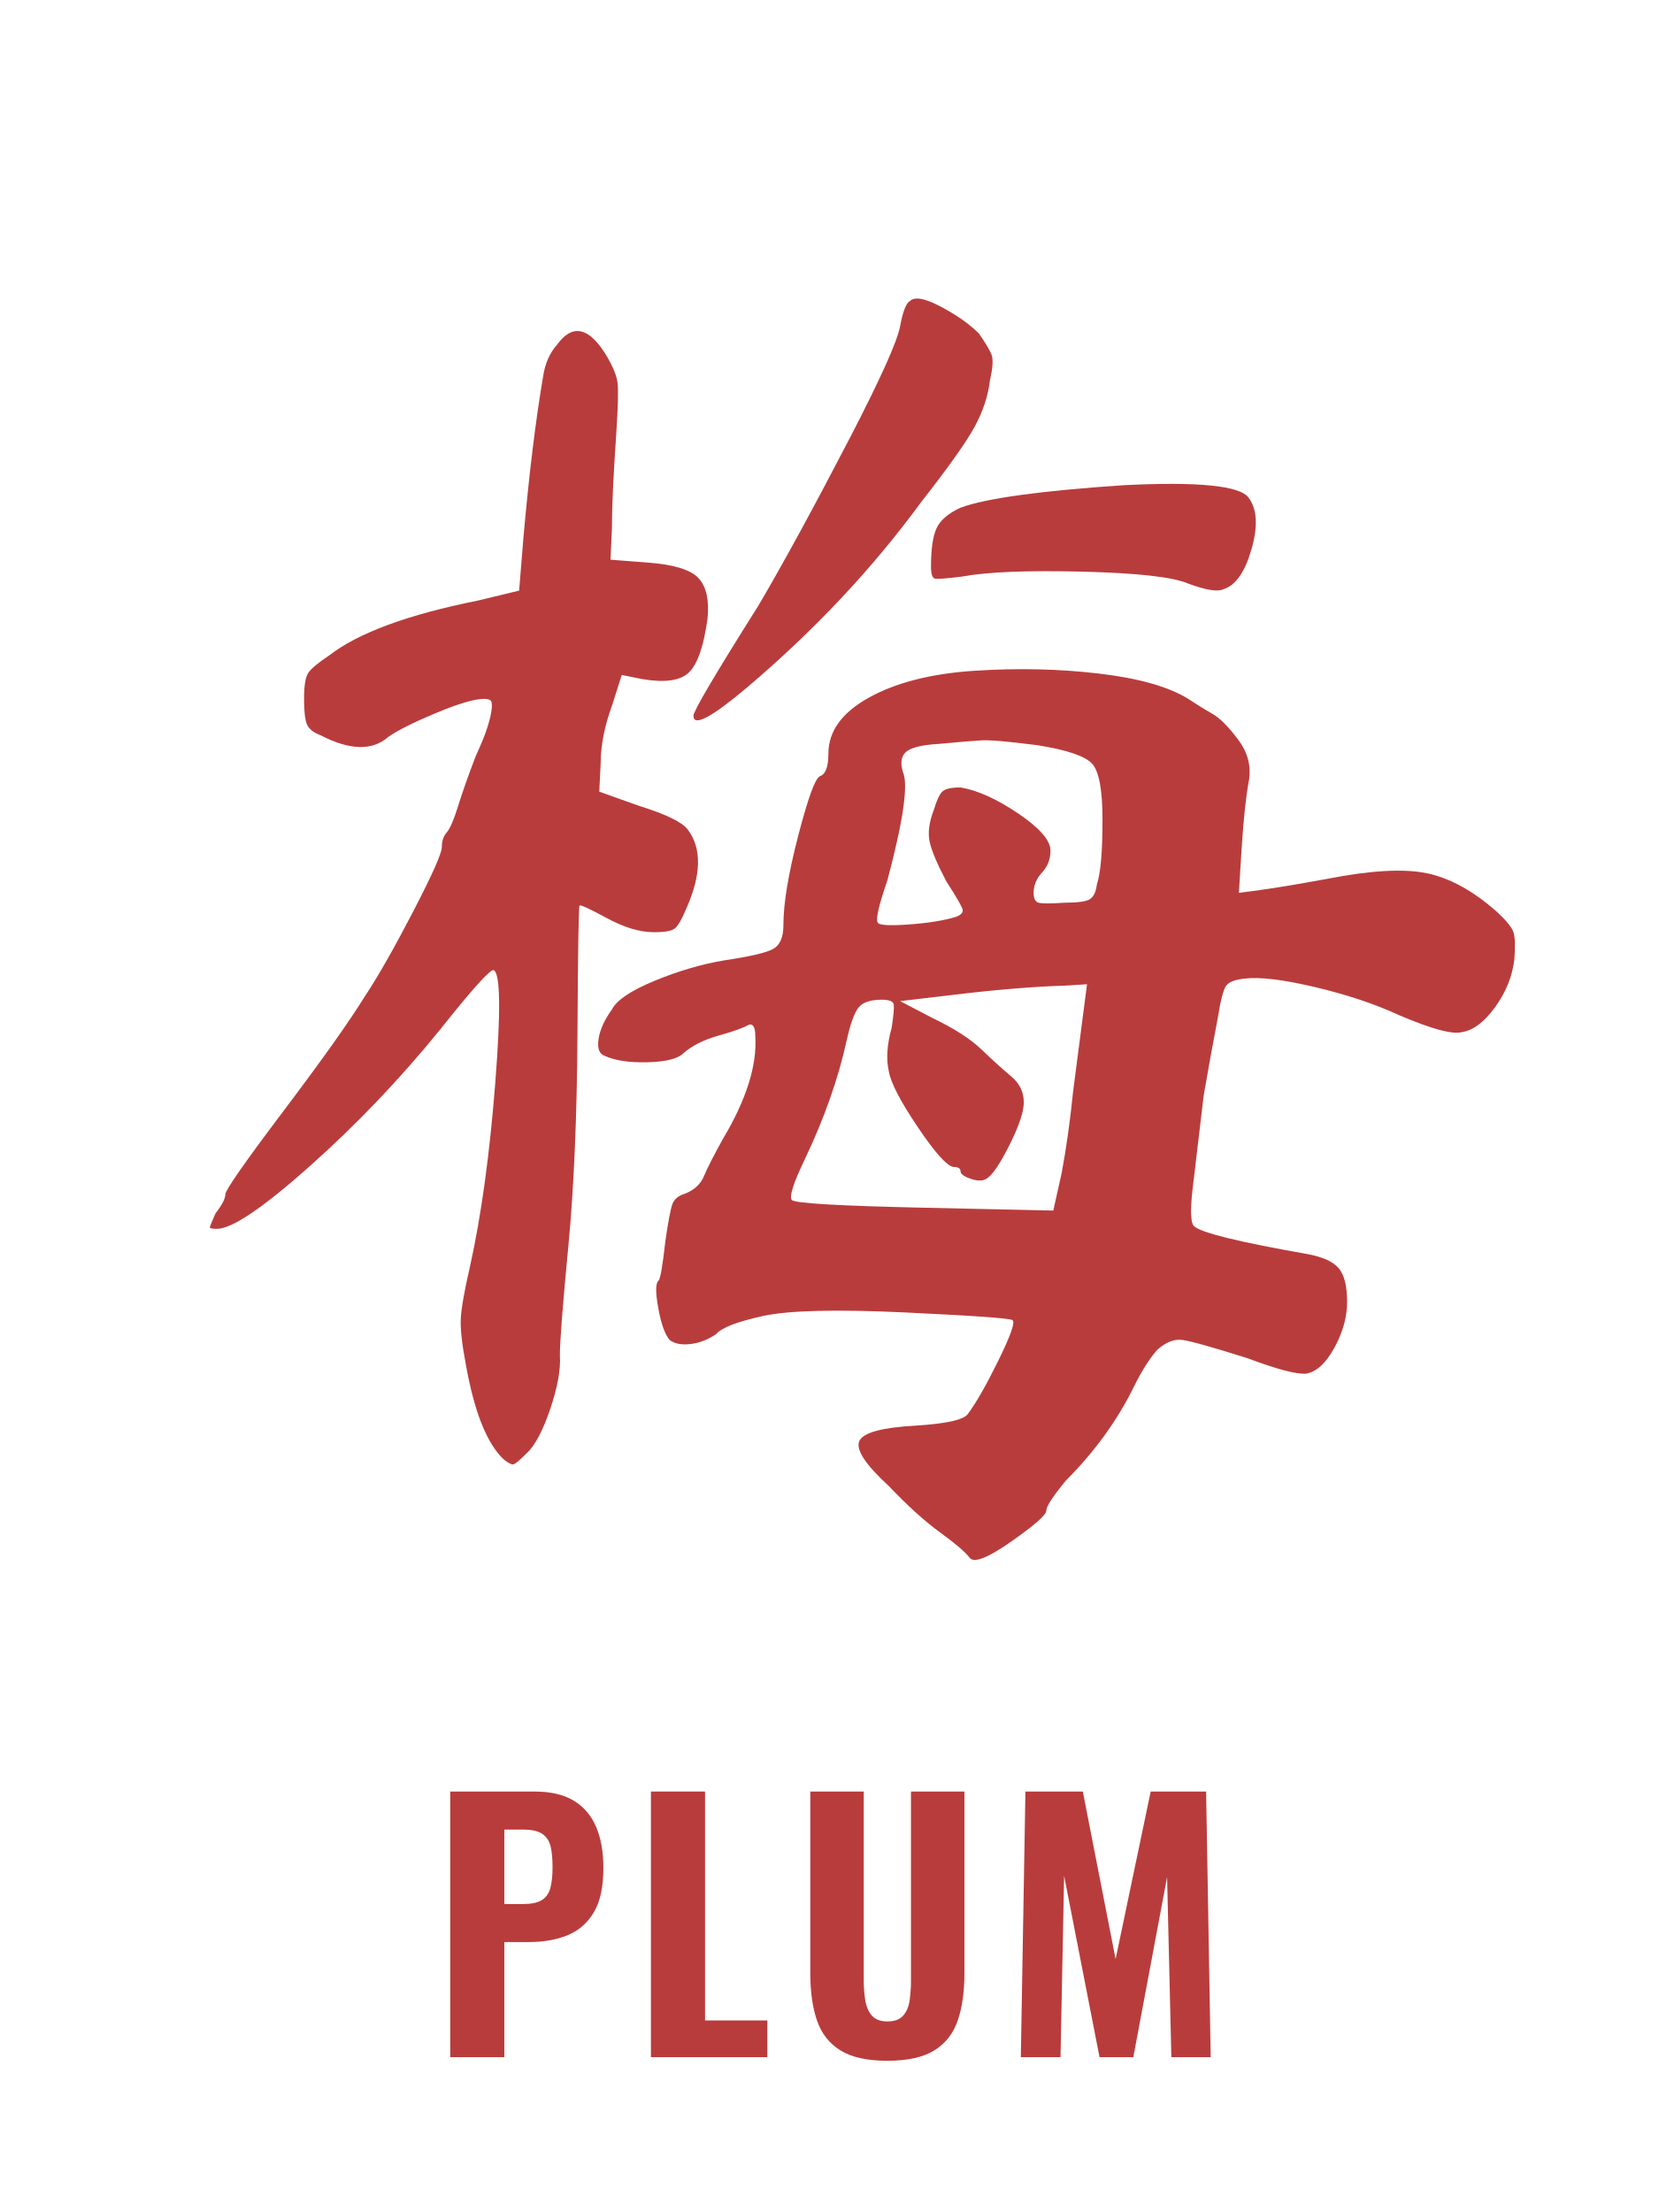
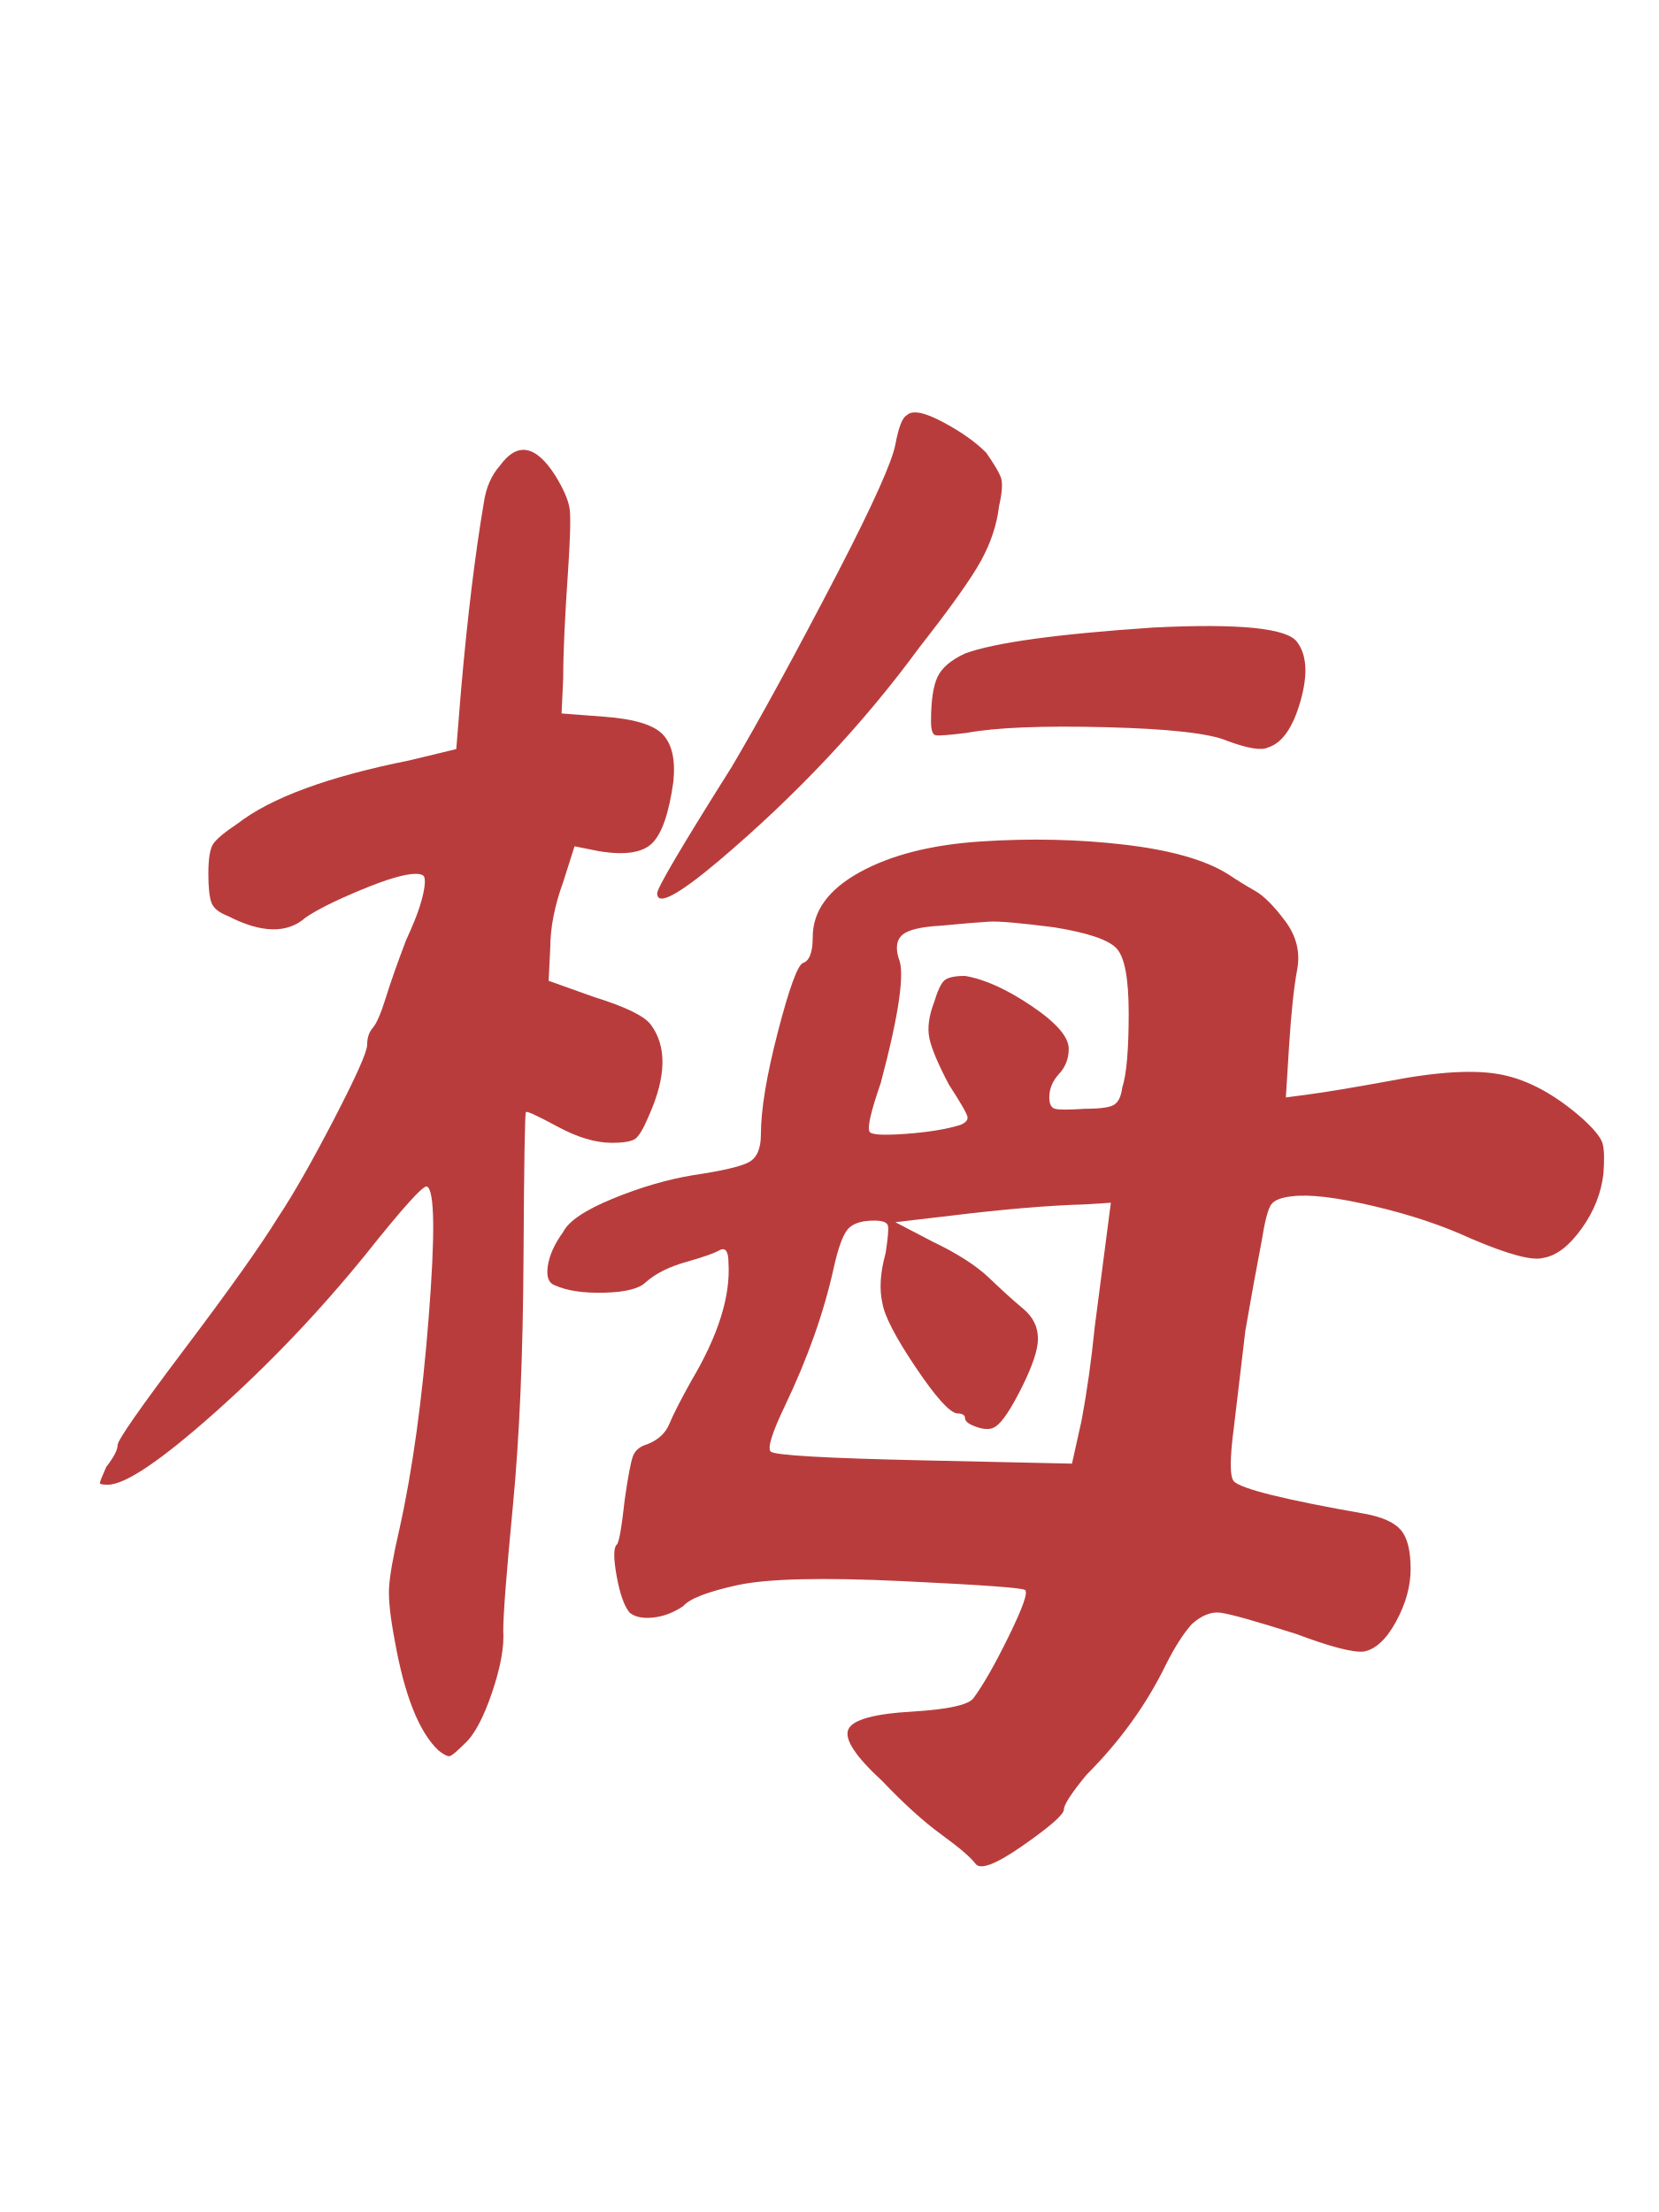
<svg xmlns="http://www.w3.org/2000/svg" width="300" height="400" viewBox="0 0 300 400">
-   <path d="M580 537Q626 540 668.5 535.0Q711 530 732 517Q741 511 749.0 506.5Q757 502 767.5 488.0Q778 474 775.0 458.0Q772 442 770 411L768 379L783 381Q798 383 831 389Q877 398 901.5 393.0Q926 388 951 366Q962 356 963.5 350.5Q965 345 964 332Q962 314 950.5 298.0Q939 282 927 280Q917 277 882 292Q856 304 822.0 312.0Q788 320 772 318Q762 317 759.0 313.0Q756 309 753 290Q748 264 743 235L736 176Q732 146 736 142Q743 135 817 122Q833 119 839.0 112.0Q845 105 845 88Q845 72 836.0 55.5Q827 39 816 37Q806 36 774 48Q736 60 727.5 61.0Q719 62 710 54Q702 45 694 29Q676 -8 645 -39Q631 -56 631.0 -60.5Q631 -65 606.0 -82.5Q581 -100 576.5 -94.0Q572 -88 555.5 -76.0Q539 -64 519 -43Q494 -20 498.0 -11.0Q502 -2 538 0Q570 2 575 8Q584 20 597.0 46.5Q610 73 607 75Q605 77 531.0 80.5Q457 84 429.5 78.0Q402 72 396 65Q387 59 377.5 58.0Q368 57 363 61Q358 67 355.0 83.5Q352 100 355 103Q357 104 360 131Q363 152 365.0 157.5Q367 163 374 165Q384 169 387.5 177.5Q391 186 401 204Q426 246 424 277Q424 287 419 285Q414 282 398.0 277.5Q382 273 373 265Q367 259 347.5 258.5Q328 258 317 263Q311 265 312.5 275.0Q314 285 322 296Q327 306 352.5 316.5Q378 327 402 331Q429 335 436.5 339.0Q444 343 444 356Q444 379 454.5 419.5Q465 460 470 462Q476 464 476 478Q476 502 505.0 518.0Q534 534 580 537ZM625 484Q594 488 585.0 487.5Q576 487 555 485Q537 484 531.5 479.5Q526 475 529 465Q535 452 518 388Q509 362 511 358Q512 355 533.0 356.5Q554 358 567 362Q572 364 571.5 367.0Q571 370 560 387Q550 406 548.0 415.5Q546 425 551 438Q554 448 557.0 451.0Q560 454 570 454Q588 451 611.0 435.5Q634 420 634 409Q634 400 628.0 393.5Q622 387 622 379Q622 373 625.5 372.0Q629 371 644 372Q658 372 662.0 374.5Q666 377 667 385Q671 397 671 431Q671 463 663.5 471.0Q656 479 625 484ZM657 291 660 314 644 313Q610 312 561 306L527 302L550 290Q573 279 585.0 267.5Q597 256 606.0 248.5Q615 241 615 230Q615 220 605.0 200.0Q595 180 589 176Q585 173 577.5 175.5Q570 178 570.0 181.0Q570 184 565 184Q558 185 539.5 212.5Q521 240 519 252Q516 265 521 283Q523 296 522.5 299.5Q522 303 514 303Q502 303 497.5 297.5Q493 292 489 274Q480 233 459 189Q447 164 450.0 160.5Q453 157 545 155L636 153L642 180Q647 207 650 237ZM686 669Q766 673 775 660Q784 648 777.0 623.5Q770 599 757 595Q751 592 732 599Q716 606 657.0 607.5Q598 609 571 604Q555 602 552.0 602.5Q549 603 549 611Q549 630 553.0 638.5Q557 647 570 653Q597 663 686 669ZM283 769Q299 791 317 763Q325 750 326.0 742.0Q327 734 325 704Q322 661 322 638L321 616L347 614Q375 612 383.5 603.0Q392 594 390 574Q386 545 377.0 536.0Q368 527 344 531L329 534L322 512Q314 490 314 471L313 451L341 441Q370 432 376 424Q391 404 375 368Q370 356 366.5 353.5Q363 351 352 351Q337 351 318.5 361.0Q300 371 299.0 370.0Q298 369 297.5 279.5Q297 190 291.0 127.5Q285 65 285 50Q286 35 278.0 11.5Q270 -12 261 -20Q254 -27 252.0 -27.5Q250 -28 245 -24Q227 -7 218 44Q214 65 214.5 76.0Q215 87 221 113Q233 167 239.0 243.5Q245 320 238 324Q235 326 200 282Q157 229 107.0 184.5Q57 140 41 140Q36 140 36.0 141.0Q36 142 40 151Q47 160 47.0 164.5Q47 169 88.5 224.0Q130 279 146 305Q160 326 180.5 365.5Q201 405 201.0 411.5Q201 418 204.5 422.0Q208 426 212.5 440.5Q217 455 225 476Q231 489 233.5 497.0Q236 505 236.5 510.0Q237 515 235.5 516.0Q234 517 231 517Q221 517 197.0 507.0Q173 497 163 490Q146 475 115 491Q107 494 105.0 499.0Q103 504 103 517Q103 531 106.0 535.5Q109 540 121 548Q152 572 227 587L256 594L259 631Q265 699 273 746Q275 760 283 769ZM534 800Q539 805 556.0 796.0Q573 787 583 777Q590 767 592.0 762.0Q594 757 591 744Q589 727 580.0 710.5Q571 694 542 657Q490 586 418 525Q380 493 380 505Q380 510 426 583Q452 627 492 704Q524 766 527.0 782.0Q530 798 534 800Z" fill="#b93c3c" transform="translate(28.8 257.8) scale(0.2542 -0.2542)" />
-   <g fill="#b93c3c" transform="translate(77.8 372) scale(0.0593 -0.0593)">
-     <path d="M61 0V810H318Q391 810 437.0 782.5Q483 755 505.5 703.0Q528 651 528 577Q528 490 498.5 441.0Q469 392 418.0 371.5Q367 351 301 351H226V0ZM226 467H284Q320 467 339.5 478.5Q359 490 366.0 515.0Q373 540 373 579Q373 616 367.5 641.0Q362 666 343.0 680.0Q324 694 283 694H226Z" transform="translate(0.0 0)" />
-     <path d="M61 0V810H226V112H416V0Z" transform="translate(612.0 0)" />
-     <path d="M289 -11Q197 -11 146.0 20.5Q95 52 74.5 111.5Q54 171 54 256V810H217V233Q217 203 221.5 174.0Q226 145 241.5 127.0Q257 109 289 109Q322 109 337.5 127.0Q353 145 357.0 174.0Q361 203 361 233V810H524V256Q524 171 503.5 111.5Q483 52 432.0 20.5Q381 -11 289 -11Z" transform="translate(1105.0 0)" />
-     <path d="M58 0 72 810H247L347 299L454 810H623L637 0H517L504 549L401 0H298L190 553L179 0Z" transform="translate(1743.0 0)" />
-   </g>
+   <path d="M580 537Q626 540 668.5 535.0Q711 530 732 517Q741 511 749.0 506.5Q757 502 767.5 488.0Q778 474 775.0 458.0Q772 442 770 411L768 379L783 381Q798 383 831 389Q877 398 901.5 393.0Q926 388 951 366Q962 356 963.5 350.5Q965 345 964 332Q962 314 950.5 298.0Q939 282 927 280Q917 277 882 292Q856 304 822.0 312.0Q788 320 772 318Q762 317 759.0 313.0Q756 309 753 290Q748 264 743 235L736 176Q732 146 736 142Q743 135 817 122Q833 119 839.0 112.0Q845 105 845 88Q845 72 836.0 55.5Q827 39 816 37Q806 36 774 48Q736 60 727.5 61.0Q719 62 710 54Q702 45 694 29Q676 -8 645 -39Q631 -56 631.0 -60.5Q631 -65 606.0 -82.5Q581 -100 576.5 -94.0Q572 -88 555.5 -76.0Q539 -64 519 -43Q494 -20 498.0 -11.0Q502 -2 538 0Q570 2 575 8Q584 20 597.0 46.5Q610 73 607 75Q605 77 531.0 80.5Q457 84 429.5 78.0Q402 72 396 65Q387 59 377.5 58.0Q368 57 363 61Q358 67 355.0 83.5Q352 100 355 103Q357 104 360 131Q363 152 365.0 157.5Q367 163 374 165Q384 169 387.5 177.5Q391 186 401 204Q426 246 424 277Q424 287 419 285Q414 282 398.0 277.5Q382 273 373 265Q367 259 347.5 258.5Q328 258 317 263Q311 265 312.5 275.0Q314 285 322 296Q327 306 352.5 316.5Q378 327 402 331Q429 335 436.5 339.0Q444 343 444 356Q444 379 454.5 419.5Q465 460 470 462Q476 464 476 478Q476 502 505.0 518.0Q534 534 580 537ZM625 484Q594 488 585.0 487.5Q576 487 555 485Q537 484 531.5 479.5Q526 475 529 465Q535 452 518 388Q509 362 511 358Q512 355 533.0 356.5Q554 358 567 362Q572 364 571.5 367.0Q571 370 560 387Q550 406 548.0 415.5Q546 425 551 438Q554 448 557.0 451.0Q560 454 570 454Q588 451 611.0 435.5Q634 420 634 409Q634 400 628.0 393.5Q622 387 622 379Q622 373 625.5 372.0Q629 371 644 372Q658 372 662.0 374.5Q666 377 667 385Q671 397 671 431Q671 463 663.5 471.0Q656 479 625 484ZM657 291 660 314 644 313Q610 312 561 306L527 302L550 290Q573 279 585.0 267.5Q597 256 606.0 248.5Q615 241 615 230Q615 220 605.0 200.0Q595 180 589 176Q585 173 577.5 175.5Q570 178 570.0 181.0Q570 184 565 184Q558 185 539.5 212.5Q521 240 519 252Q516 265 521 283Q523 296 522.5 299.5Q522 303 514 303Q502 303 497.5 297.5Q493 292 489 274Q480 233 459 189Q447 164 450.0 160.5Q453 157 545 155L636 153L642 180Q647 207 650 237ZM686 669Q766 673 775 660Q784 648 777.0 623.5Q770 599 757 595Q751 592 732 599Q716 606 657.0 607.5Q598 609 571 604Q555 602 552.0 602.5Q549 603 549 611Q549 630 553.0 638.5Q557 647 570 653Q597 663 686 669ZM283 769Q299 791 317 763Q325 750 326.0 742.0Q327 734 325 704Q322 661 322 638L321 616L347 614Q375 612 383.5 603.0Q392 594 390 574Q386 545 377.0 536.0Q368 527 344 531L329 534L322 512Q314 490 314 471L313 451L341 441Q370 432 376 424Q391 404 375 368Q370 356 366.5 353.5Q363 351 352 351Q337 351 318.5 361.0Q300 371 299.0 370.0Q298 369 297.5 279.5Q297 190 291.0 127.5Q285 65 285 50Q286 35 278.0 11.5Q270 -12 261 -20Q254 -27 252.0 -27.5Q250 -28 245 -24Q227 -7 218 44Q214 65 214.5 76.0Q215 87 221 113Q233 167 239.0 243.5Q245 320 238 324Q235 326 200 282Q157 229 107.0 184.5Q57 140 41 140Q36 140 36.0 141.0Q36 142 40 151Q47 160 47.0 164.5Q47 169 88.5 224.0Q130 279 146 305Q160 326 180.5 365.5Q201 405 201.0 411.5Q201 418 204.5 422.0Q208 426 212.5 440.5Q217 455 225 476Q231 489 233.5 497.0Q236 505 236.5 510.0Q237 515 235.5 516.0Q234 517 231 517Q221 517 197.0 507.0Q173 497 163 490Q146 475 115 491Q107 494 105.0 499.0Q103 504 103 517Q103 531 106.0 535.5Q109 540 121 548Q152 572 227 587L256 594L259 631Q265 699 273 746Q275 760 283 769ZM534 800Q539 805 556.0 796.0Q573 787 583 777Q590 767 592.0 762.0Q594 757 591 744Q589 727 580.0 710.5Q571 694 542 657Q490 586 418 525Q380 493 380 505Q380 510 426 583Q452 627 492 704Q524 766 527.0 782.0Q530 798 534 800Z" fill="#b93c3c" transform="translate(7.5 309.5) scale(0.293 -0.293)" />
</svg>
